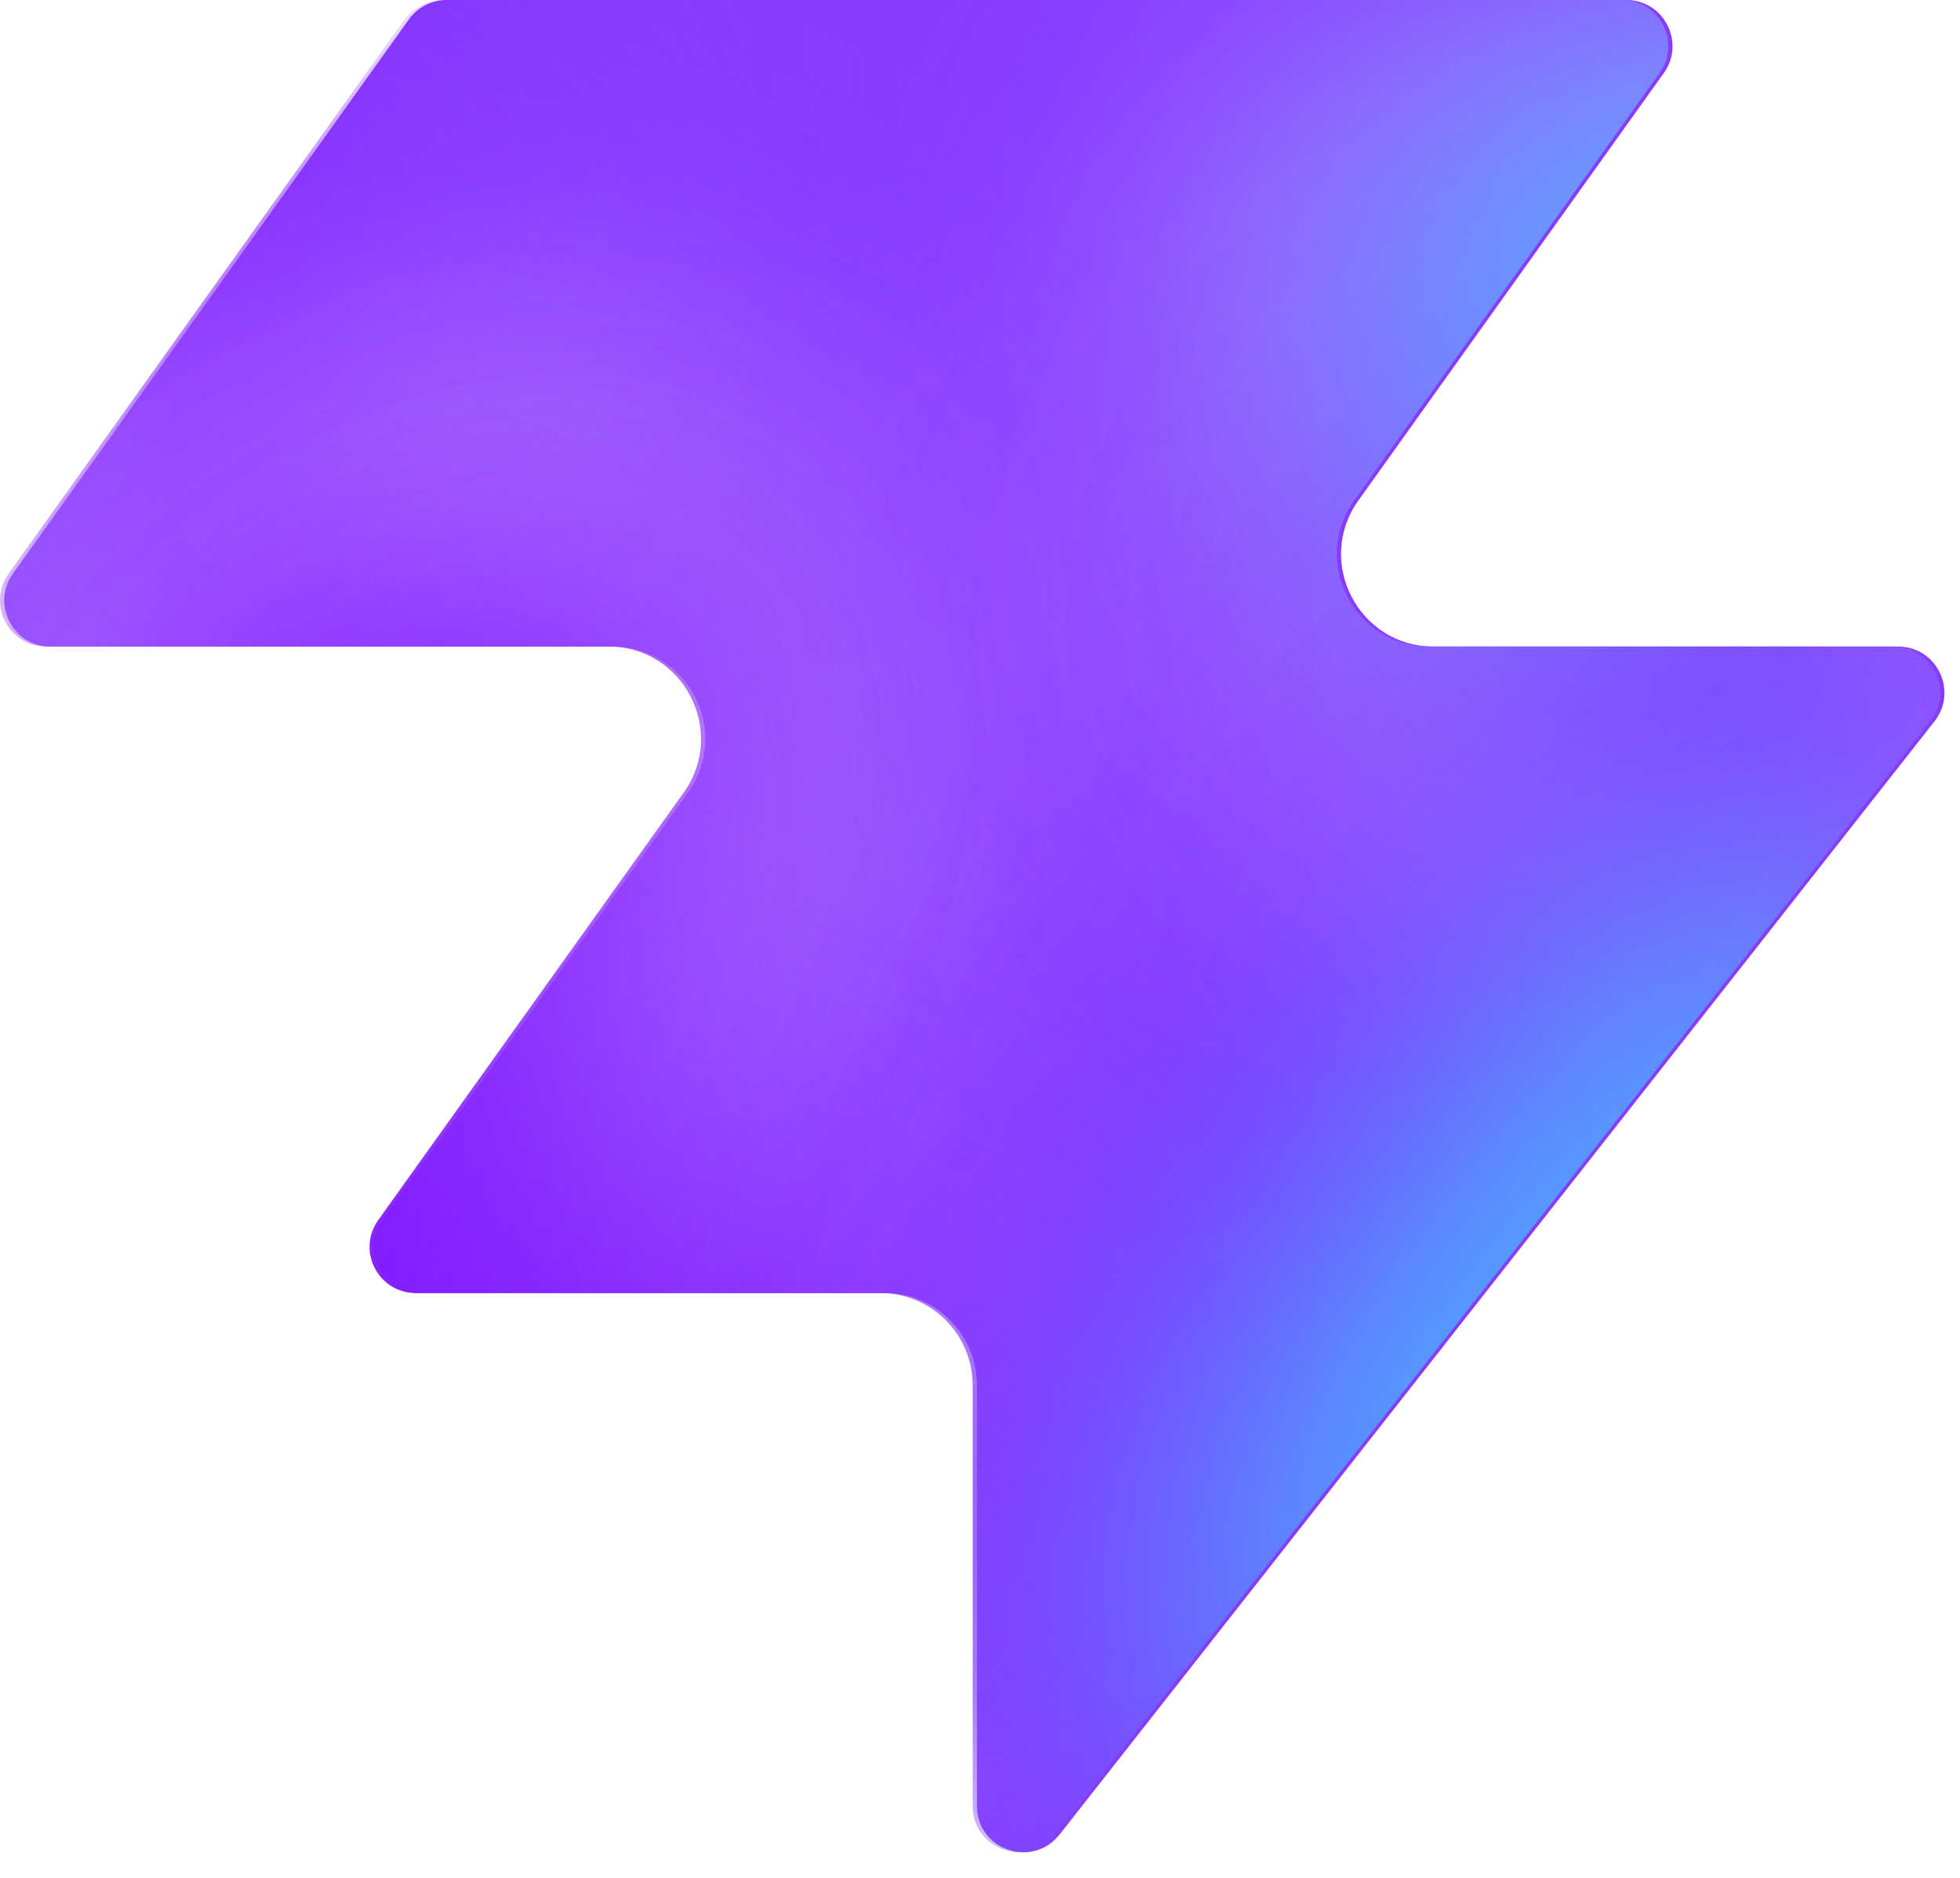
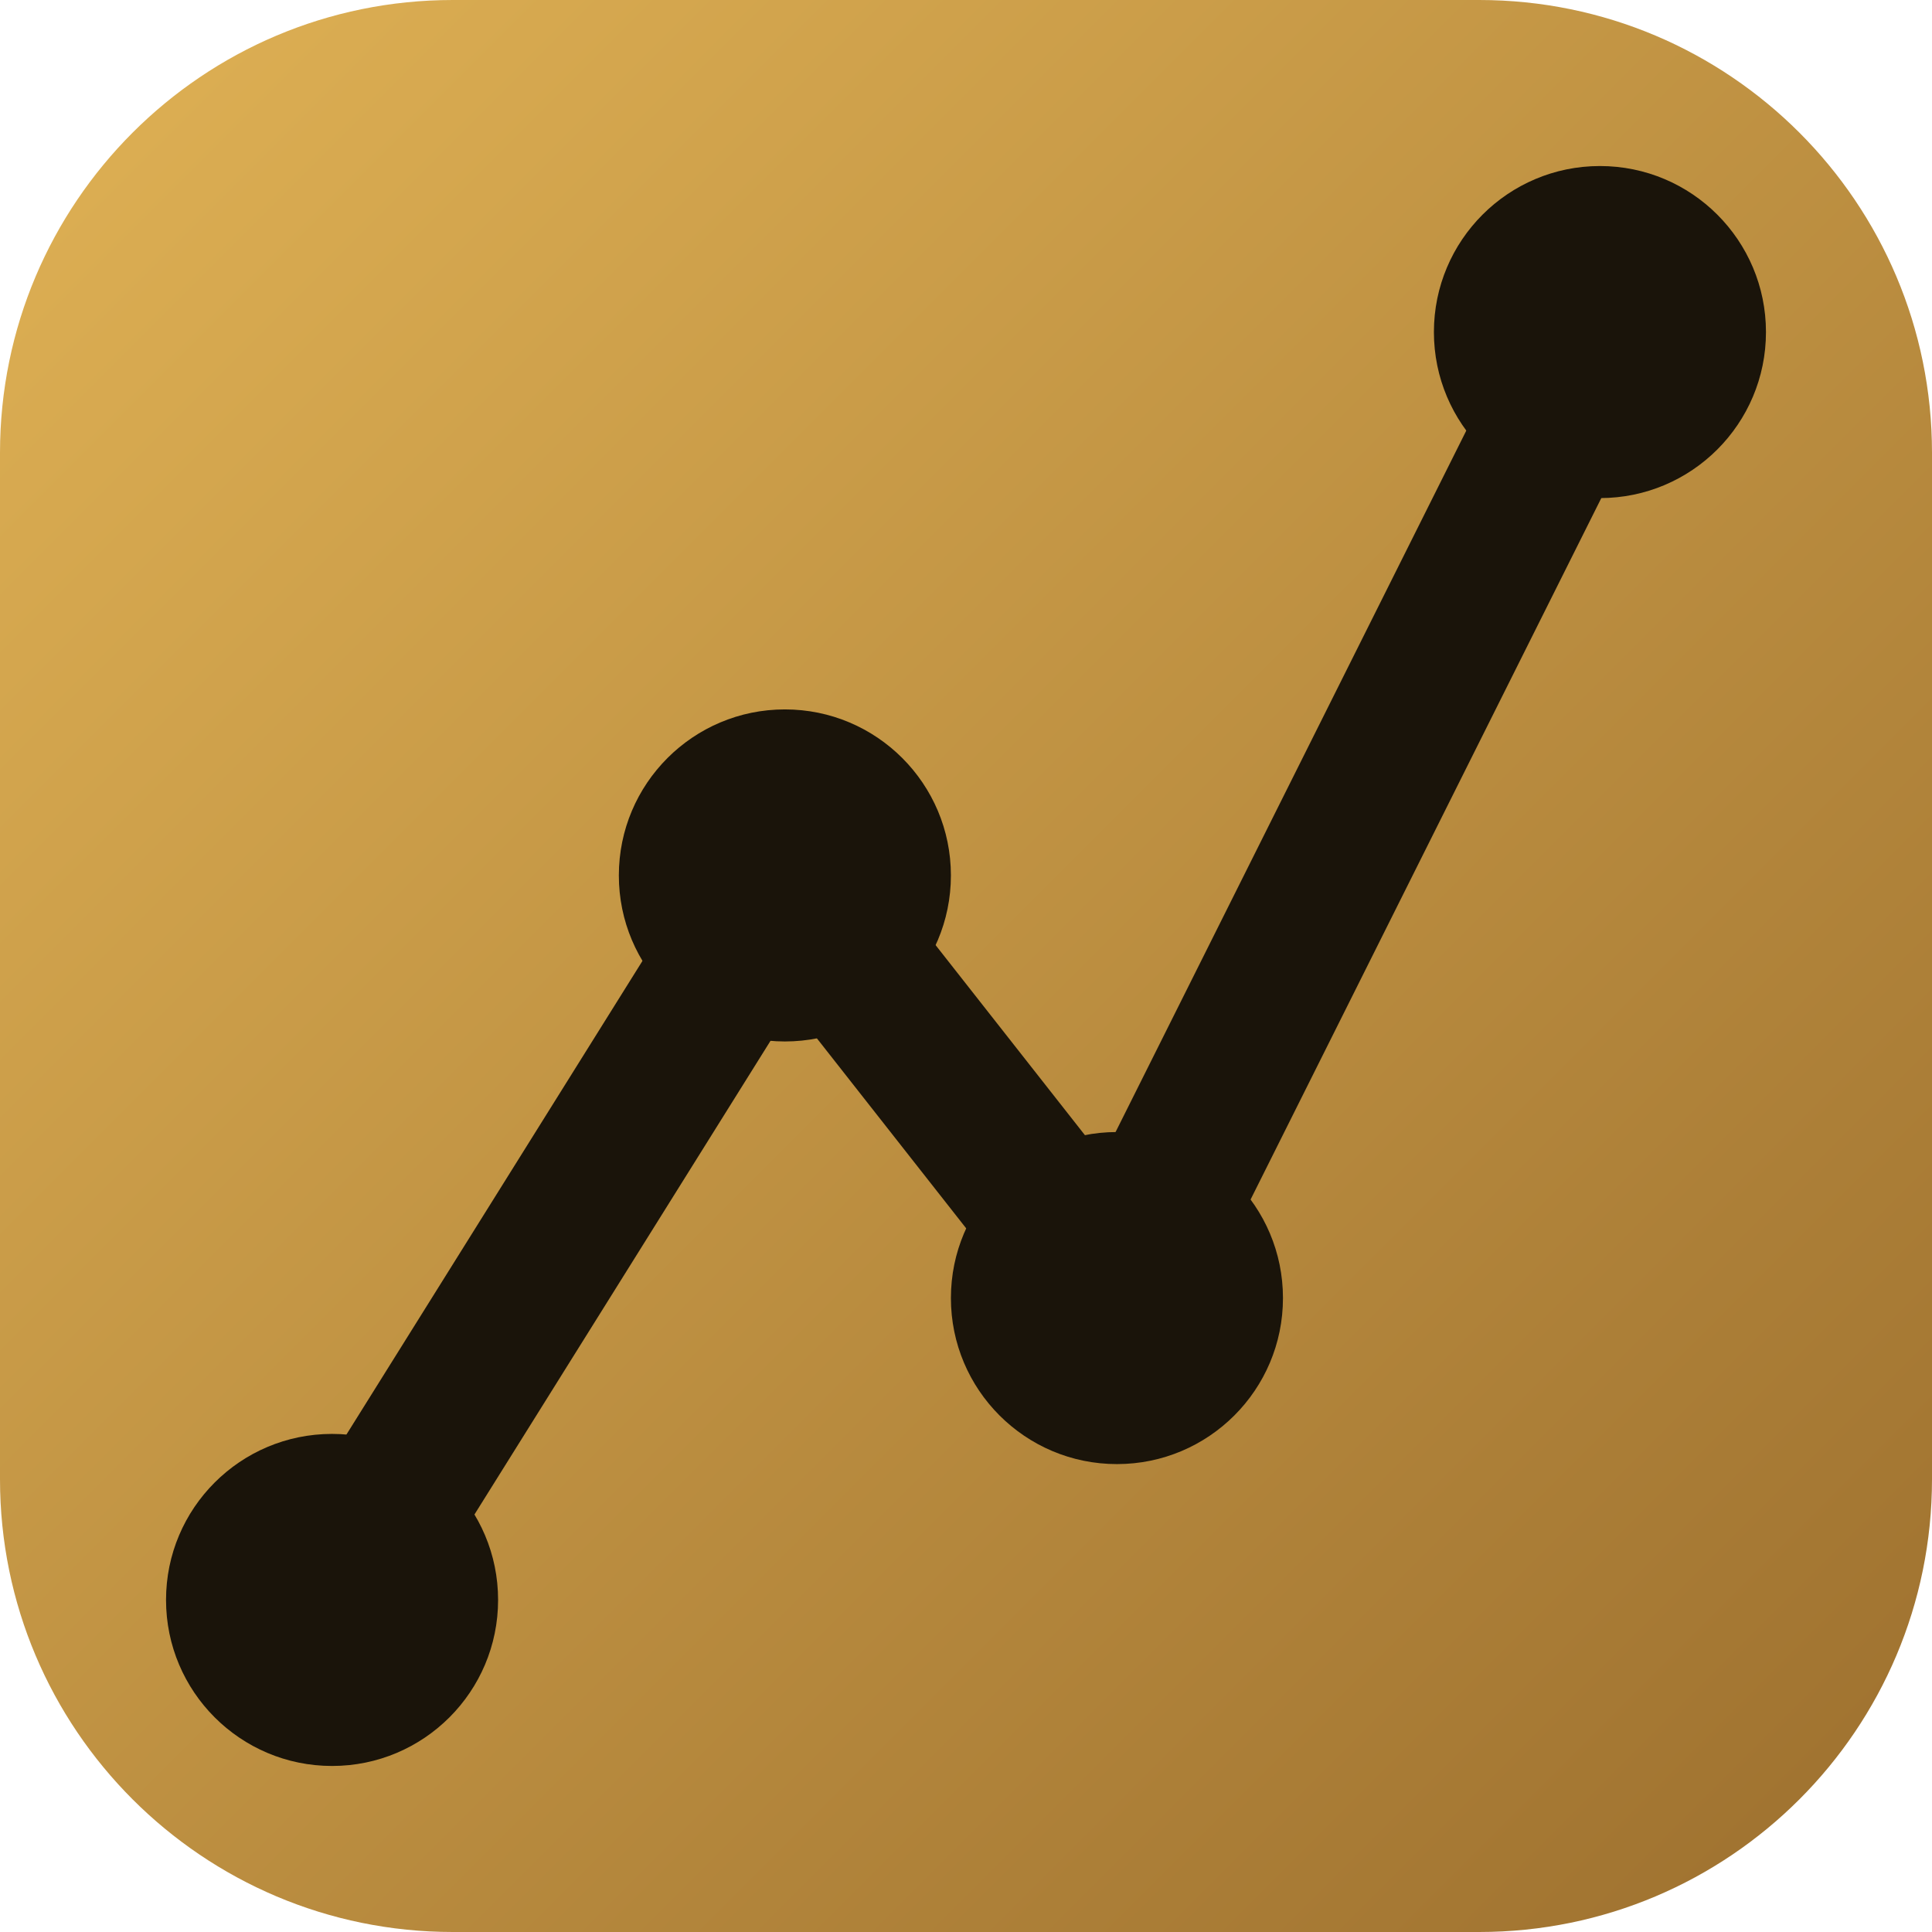
- <svg xmlns="http://www.w3.org/2000/svg" width="48" height="46" fill="none" viewBox="0 0 48 46">
-   <path fill="#863bff" d="M25.946 44.938c-.664.845-2.021.375-2.021-.698V33.937a2.26 2.26 0 0 0-2.262-2.262H10.287c-.92 0-1.456-1.04-.92-1.788l7.48-10.471c1.07-1.497 0-3.578-1.842-3.578H1.237c-.92 0-1.456-1.04-.92-1.788L10.013.474c.214-.297.556-.474.92-.474h28.894c.92 0 1.456 1.04.92 1.788l-7.48 10.471c-1.07 1.498 0 3.579 1.842 3.579h11.377c.943 0 1.473 1.088.89 1.83L25.947 44.94z" style="fill:#863bff;fill:color(display-p3 .525 .23 1);fill-opacity:1" />
-   <mask id="a" width="48" height="46" x="0" y="0" maskUnits="userSpaceOnUse" style="mask-type:alpha">
-     <path fill="#000" d="M25.842 44.938c-.664.844-2.021.375-2.021-.698V33.937a2.26 2.26 0 0 0-2.262-2.262H10.183c-.92 0-1.456-1.04-.92-1.788l7.48-10.471c1.07-1.498 0-3.579-1.842-3.579H1.133c-.92 0-1.456-1.04-.92-1.787L9.91.473c.214-.297.556-.474.92-.474h28.894c.92 0 1.456 1.04.92 1.788l-7.48 10.471c-1.07 1.498 0 3.578 1.842 3.578h11.377c.943 0 1.473 1.088.89 1.832L25.843 44.94z" style="fill:#000;fill-opacity:1" />
-   </mask>
-   <g mask="url(#a)">
-     <g filter="url(#b)">
-       <ellipse cx="5.508" cy="14.704" fill="#ede6ff" rx="5.508" ry="14.704" style="fill:#ede6ff;fill:color(display-p3 .927 .903 1);fill-opacity:1" transform="matrix(.00324 1 1 -.00324 -4.47 31.516)" />
-     </g>
-     <g filter="url(#c)">
-       <ellipse cx="10.399" cy="29.851" fill="#ede6ff" rx="10.399" ry="29.851" style="fill:#ede6ff;fill:color(display-p3 .927 .903 1);fill-opacity:1" transform="matrix(.00324 1 1 -.00324 -39.328 7.883)" />
-     </g>
-     <g filter="url(#d)">
-       <ellipse cx="5.508" cy="30.487" fill="#7e14ff" rx="5.508" ry="30.487" style="fill:#7e14ff;fill:color(display-p3 .492 .077 1);fill-opacity:1" transform="rotate(89.814 -25.913 -14.639)scale(1 -1)" />
-     </g>
-     <g filter="url(#e)">
-       <ellipse cx="5.508" cy="30.599" fill="#7e14ff" rx="5.508" ry="30.599" style="fill:#7e14ff;fill:color(display-p3 .492 .077 1);fill-opacity:1" transform="rotate(89.814 -32.644 -3.334)scale(1 -1)" />
-     </g>
-     <g filter="url(#f)">
-       <ellipse cx="5.508" cy="30.599" fill="#7e14ff" rx="5.508" ry="30.599" style="fill:#7e14ff;fill:color(display-p3 .492 .077 1);fill-opacity:1" transform="matrix(.00324 1 1 -.00324 -34.34 30.47)" />
-     </g>
-     <g filter="url(#g)">
-       <ellipse cx="14.072" cy="22.078" fill="#ede6ff" rx="14.072" ry="22.078" style="fill:#ede6ff;fill:color(display-p3 .927 .903 1);fill-opacity:1" transform="rotate(93.35 24.506 48.493)scale(-1 1)" />
-     </g>
-     <g filter="url(#h)">
-       <ellipse cx="3.47" cy="21.501" fill="#7e14ff" rx="3.47" ry="21.501" style="fill:#7e14ff;fill:color(display-p3 .492 .077 1);fill-opacity:1" transform="rotate(89.009 28.708 47.59)scale(-1 1)" />
-     </g>
-     <g filter="url(#i)">
-       <ellipse cx="3.47" cy="21.501" fill="#7e14ff" rx="3.47" ry="21.501" style="fill:#7e14ff;fill:color(display-p3 .492 .077 1);fill-opacity:1" transform="rotate(89.009 28.708 47.59)scale(-1 1)" />
-     </g>
-     <g filter="url(#j)">
-       <ellipse cx=".387" cy="8.972" fill="#7e14ff" rx="4.407" ry="29.108" style="fill:#7e14ff;fill:color(display-p3 .492 .077 1);fill-opacity:1" transform="rotate(39.51 .387 8.972)" />
-     </g>
-     <g filter="url(#k)">
-       <ellipse cx="47.523" cy="-6.092" fill="#7e14ff" rx="4.407" ry="29.108" style="fill:#7e14ff;fill:color(display-p3 .492 .077 1);fill-opacity:1" transform="rotate(37.892 47.523 -6.092)" />
-     </g>
-     <g filter="url(#l)">
-       <ellipse cx="41.412" cy="6.333" fill="#47bfff" rx="5.971" ry="9.665" style="fill:#47bfff;fill:color(display-p3 .28 .748 1);fill-opacity:1" transform="rotate(37.892 41.412 6.333)" />
-     </g>
-     <g filter="url(#m)">
-       <ellipse cx="-1.879" cy="38.332" fill="#7e14ff" rx="4.407" ry="29.108" style="fill:#7e14ff;fill:color(display-p3 .492 .077 1);fill-opacity:1" transform="rotate(37.892 -1.88 38.332)" />
-     </g>
-     <g filter="url(#n)">
-       <ellipse cx="-1.879" cy="38.332" fill="#7e14ff" rx="4.407" ry="29.108" style="fill:#7e14ff;fill:color(display-p3 .492 .077 1);fill-opacity:1" transform="rotate(37.892 -1.88 38.332)" />
-     </g>
-     <g filter="url(#o)">
-       <ellipse cx="35.651" cy="29.907" fill="#7e14ff" rx="4.407" ry="29.108" style="fill:#7e14ff;fill:color(display-p3 .492 .077 1);fill-opacity:1" transform="rotate(37.892 35.651 29.907)" />
-     </g>
-     <g filter="url(#p)">
-       <ellipse cx="38.418" cy="32.4" fill="#47bfff" rx="5.971" ry="15.297" style="fill:#47bfff;fill:color(display-p3 .28 .748 1);fill-opacity:1" transform="rotate(37.892 38.418 32.4)" />
-     </g>
+ <svg xmlns="http://www.w3.org/2000/svg" width="64" height="64" viewBox="0 0 64 64" role="img" aria-label="Nirengi">
+   <defs>
+     <linearGradient id="nirengiGold" x1="0" y1="0" x2="1" y2="1">
+       <stop offset="0" stop-color="#E0B255" />
+       <stop offset="1" stop-color="#9C6F2E" />
+     </linearGradient>
+   </defs>
+   <rect width="64" height="64" rx="15" fill="url(#nirengiGold)" />
+   <path d="M11 53 L26 29 L37 43 L53 11" fill="none" stroke="#1A140A" stroke-width="5" stroke-linecap="round" stroke-linejoin="round" />
+   <g fill="#1A140A">
+     <circle cx="11" cy="53" r="5.5" />
+     <circle cx="26" cy="29" r="5.5" />
+     <circle cx="37" cy="43" r="5.5" />
+     <circle cx="53" cy="11" r="5.5" />
  </g>
-   <defs>
-     <filter id="b" width="60.045" height="41.654" x="-19.77" y="16.149" color-interpolation-filters="sRGB" filterUnits="userSpaceOnUse">
-       <feFlood flood-opacity="0" result="BackgroundImageFix" />
-       <feBlend in="SourceGraphic" in2="BackgroundImageFix" result="shape" />
-       <feGaussianBlur result="effect1_foregroundBlur_2002_17158" stdDeviation="7.659" />
-     </filter>
-     <filter id="c" width="90.34" height="51.437" x="-54.613" y="-7.533" color-interpolation-filters="sRGB" filterUnits="userSpaceOnUse">
-       <feFlood flood-opacity="0" result="BackgroundImageFix" />
-       <feBlend in="SourceGraphic" in2="BackgroundImageFix" result="shape" />
-       <feGaussianBlur result="effect1_foregroundBlur_2002_17158" stdDeviation="7.659" />
-     </filter>
-     <filter id="d" width="79.355" height="29.4" x="-49.64" y="2.03" color-interpolation-filters="sRGB" filterUnits="userSpaceOnUse">
-       <feFlood flood-opacity="0" result="BackgroundImageFix" />
-       <feBlend in="SourceGraphic" in2="BackgroundImageFix" result="shape" />
-       <feGaussianBlur result="effect1_foregroundBlur_2002_17158" stdDeviation="4.596" />
-     </filter>
-     <filter id="e" width="79.579" height="29.4" x="-45.045" y="20.029" color-interpolation-filters="sRGB" filterUnits="userSpaceOnUse">
-       <feFlood flood-opacity="0" result="BackgroundImageFix" />
-       <feBlend in="SourceGraphic" in2="BackgroundImageFix" result="shape" />
-       <feGaussianBlur result="effect1_foregroundBlur_2002_17158" stdDeviation="4.596" />
-     </filter>
-     <filter id="f" width="79.579" height="29.4" x="-43.513" y="21.178" color-interpolation-filters="sRGB" filterUnits="userSpaceOnUse">
-       <feFlood flood-opacity="0" result="BackgroundImageFix" />
-       <feBlend in="SourceGraphic" in2="BackgroundImageFix" result="shape" />
-       <feGaussianBlur result="effect1_foregroundBlur_2002_17158" stdDeviation="4.596" />
-     </filter>
-     <filter id="g" width="74.749" height="58.852" x="15.756" y="-17.901" color-interpolation-filters="sRGB" filterUnits="userSpaceOnUse">
-       <feFlood flood-opacity="0" result="BackgroundImageFix" />
-       <feBlend in="SourceGraphic" in2="BackgroundImageFix" result="shape" />
-       <feGaussianBlur result="effect1_foregroundBlur_2002_17158" stdDeviation="7.659" />
-     </filter>
-     <filter id="h" width="61.377" height="25.362" x="23.548" y="2.284" color-interpolation-filters="sRGB" filterUnits="userSpaceOnUse">
-       <feFlood flood-opacity="0" result="BackgroundImageFix" />
-       <feBlend in="SourceGraphic" in2="BackgroundImageFix" result="shape" />
-       <feGaussianBlur result="effect1_foregroundBlur_2002_17158" stdDeviation="4.596" />
-     </filter>
-     <filter id="i" width="61.377" height="25.362" x="23.548" y="2.284" color-interpolation-filters="sRGB" filterUnits="userSpaceOnUse">
-       <feFlood flood-opacity="0" result="BackgroundImageFix" />
-       <feBlend in="SourceGraphic" in2="BackgroundImageFix" result="shape" />
-       <feGaussianBlur result="effect1_foregroundBlur_2002_17158" stdDeviation="4.596" />
-     </filter>
-     <filter id="j" width="56.045" height="63.649" x="-27.636" y="-22.853" color-interpolation-filters="sRGB" filterUnits="userSpaceOnUse">
-       <feFlood flood-opacity="0" result="BackgroundImageFix" />
-       <feBlend in="SourceGraphic" in2="BackgroundImageFix" result="shape" />
-       <feGaussianBlur result="effect1_foregroundBlur_2002_17158" stdDeviation="4.596" />
-     </filter>
-     <filter id="k" width="54.814" height="64.646" x="20.116" y="-38.415" color-interpolation-filters="sRGB" filterUnits="userSpaceOnUse">
-       <feFlood flood-opacity="0" result="BackgroundImageFix" />
-       <feBlend in="SourceGraphic" in2="BackgroundImageFix" result="shape" />
-       <feGaussianBlur result="effect1_foregroundBlur_2002_17158" stdDeviation="4.596" />
-     </filter>
-     <filter id="l" width="33.541" height="35.313" x="24.641" y="-11.323" color-interpolation-filters="sRGB" filterUnits="userSpaceOnUse">
-       <feFlood flood-opacity="0" result="BackgroundImageFix" />
-       <feBlend in="SourceGraphic" in2="BackgroundImageFix" result="shape" />
-       <feGaussianBlur result="effect1_foregroundBlur_2002_17158" stdDeviation="4.596" />
-     </filter>
-     <filter id="m" width="54.814" height="64.646" x="-29.286" y="6.009" color-interpolation-filters="sRGB" filterUnits="userSpaceOnUse">
-       <feFlood flood-opacity="0" result="BackgroundImageFix" />
-       <feBlend in="SourceGraphic" in2="BackgroundImageFix" result="shape" />
-       <feGaussianBlur result="effect1_foregroundBlur_2002_17158" stdDeviation="4.596" />
-     </filter>
-     <filter id="n" width="54.814" height="64.646" x="-29.286" y="6.009" color-interpolation-filters="sRGB" filterUnits="userSpaceOnUse">
-       <feFlood flood-opacity="0" result="BackgroundImageFix" />
-       <feBlend in="SourceGraphic" in2="BackgroundImageFix" result="shape" />
-       <feGaussianBlur result="effect1_foregroundBlur_2002_17158" stdDeviation="4.596" />
-     </filter>
-     <filter id="o" width="54.814" height="64.646" x="8.244" y="-2.416" color-interpolation-filters="sRGB" filterUnits="userSpaceOnUse">
-       <feFlood flood-opacity="0" result="BackgroundImageFix" />
-       <feBlend in="SourceGraphic" in2="BackgroundImageFix" result="shape" />
-       <feGaussianBlur result="effect1_foregroundBlur_2002_17158" stdDeviation="4.596" />
-     </filter>
-     <filter id="p" width="39.409" height="43.623" x="18.713" y="10.588" color-interpolation-filters="sRGB" filterUnits="userSpaceOnUse">
-       <feFlood flood-opacity="0" result="BackgroundImageFix" />
-       <feBlend in="SourceGraphic" in2="BackgroundImageFix" result="shape" />
-       <feGaussianBlur result="effect1_foregroundBlur_2002_17158" stdDeviation="4.596" />
-     </filter>
-   </defs>
</svg>
